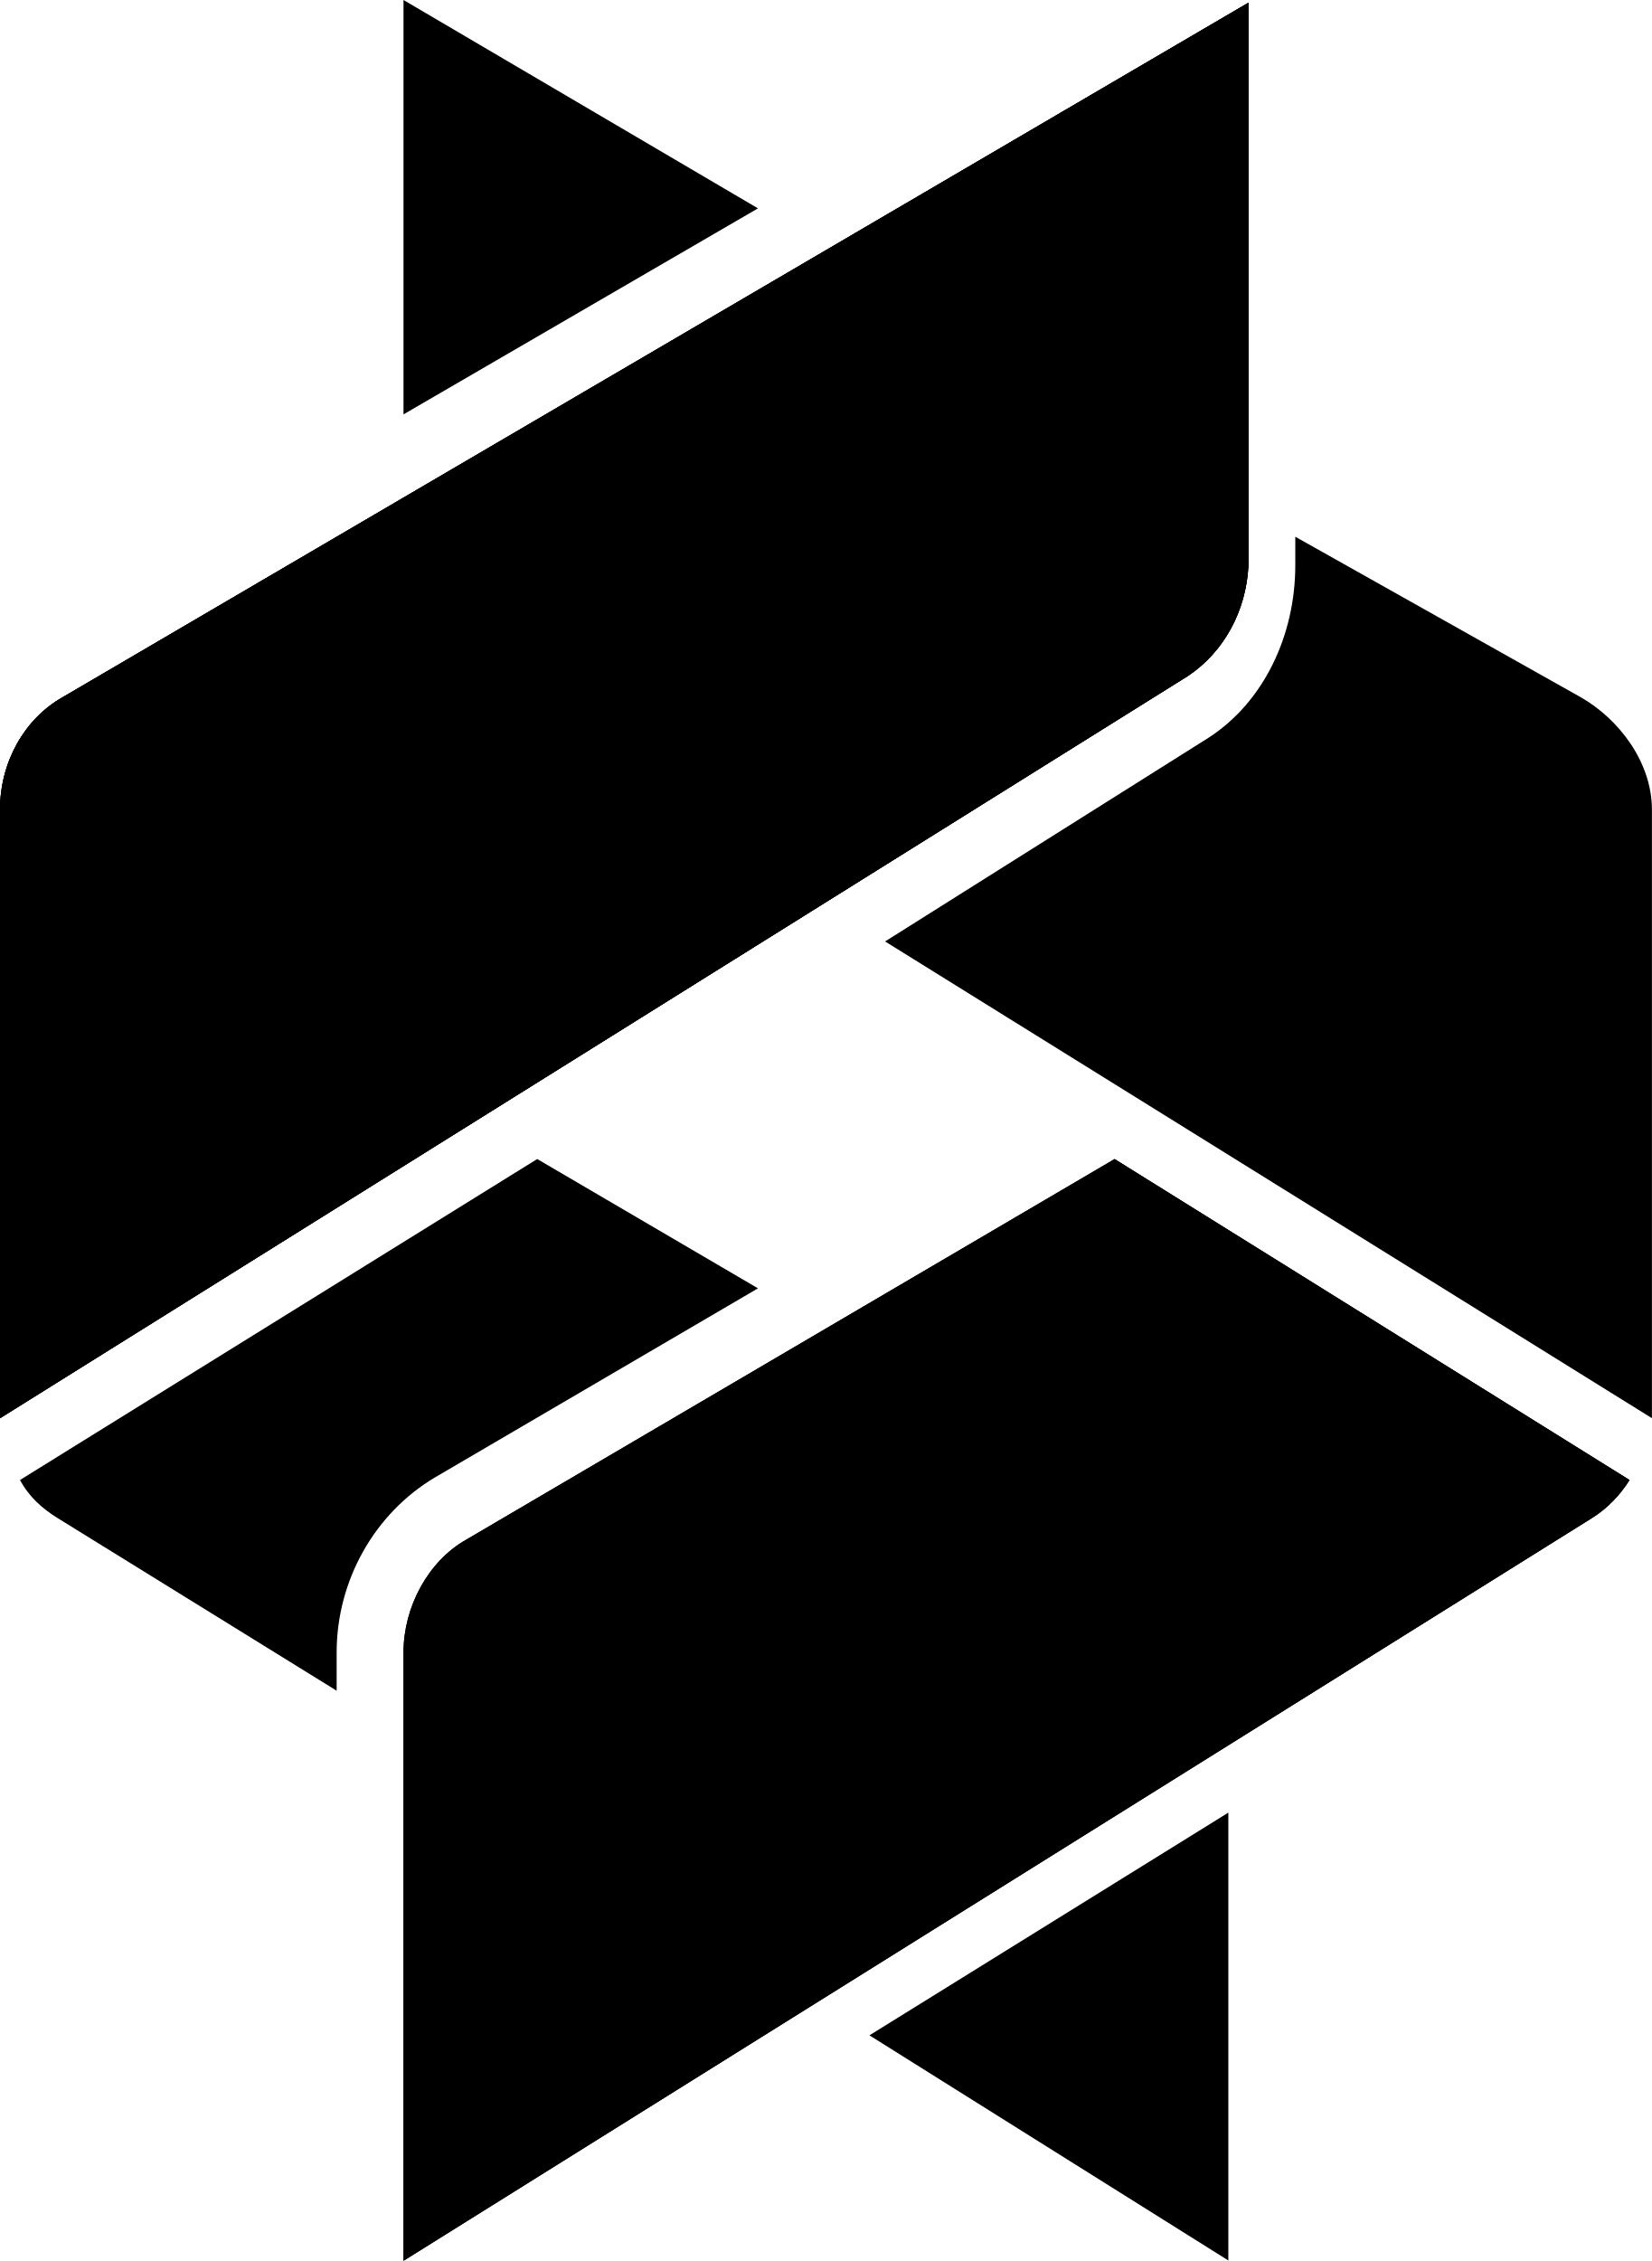
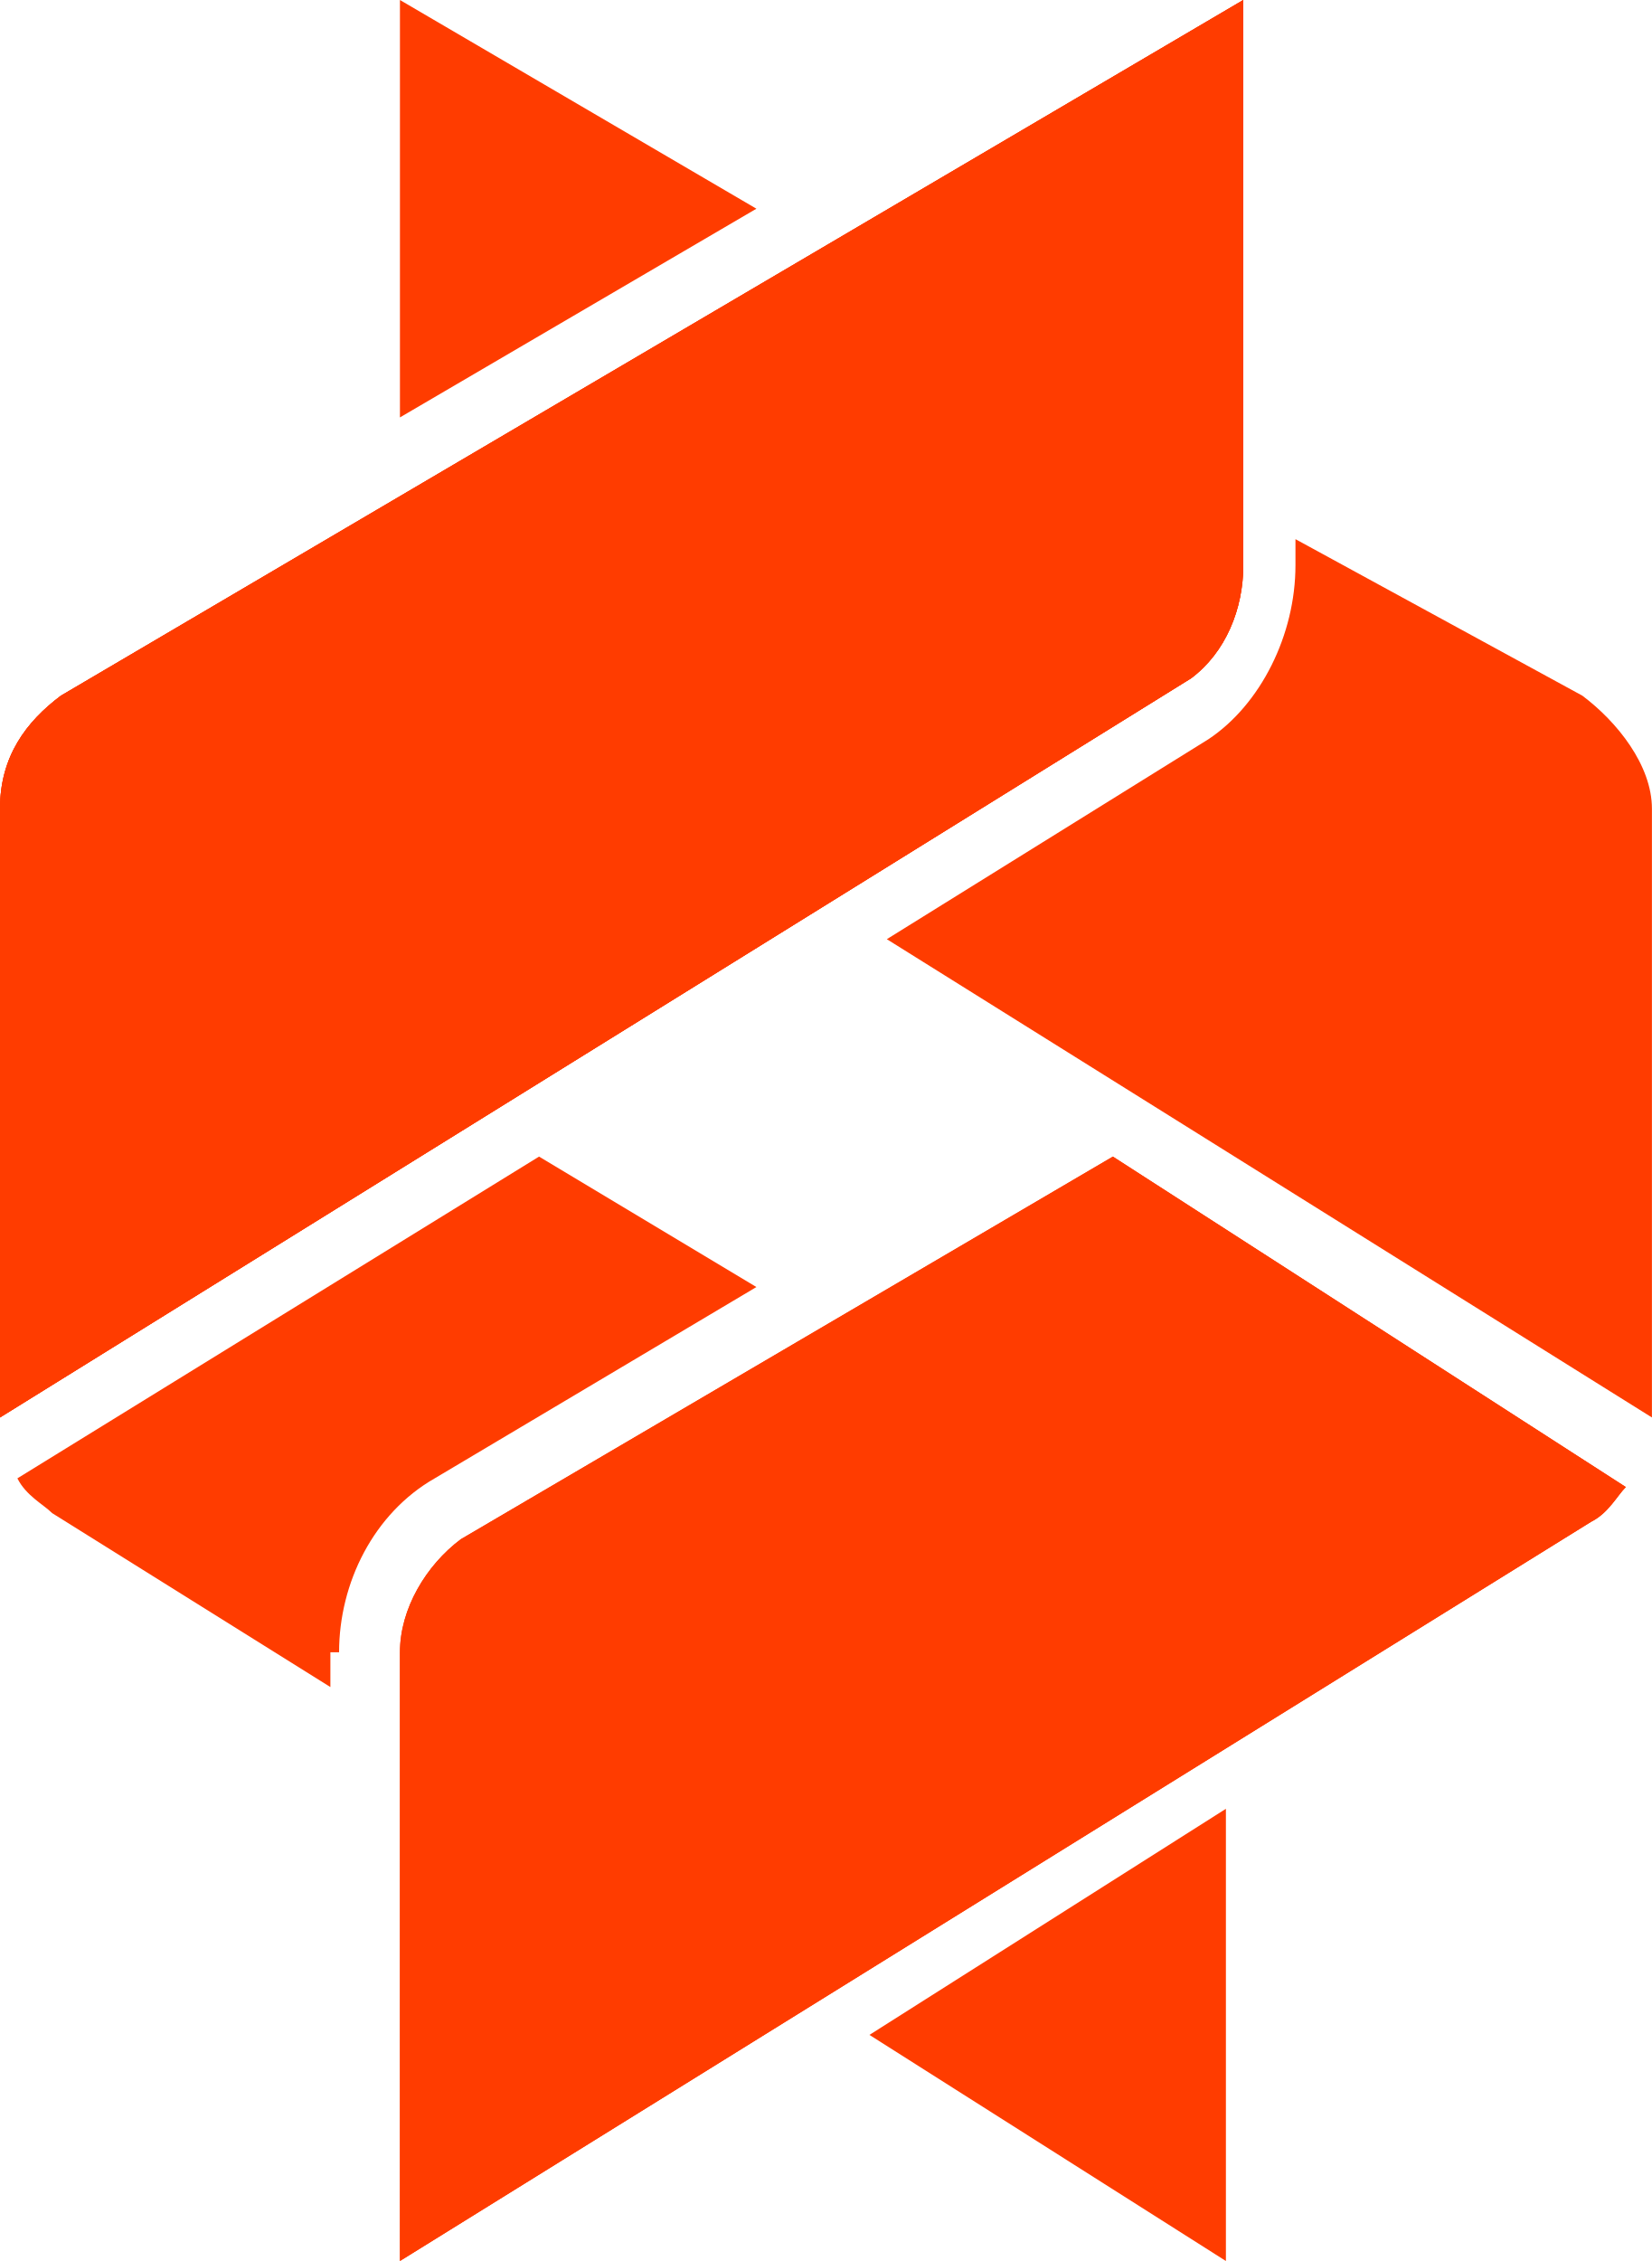
- <svg xmlns="http://www.w3.org/2000/svg" width="19" height="26" viewBox="0 0 19 26" fill="none">
-   <path d="M12.82 13.328L5.359 17.707C4.923 17.955 4.641 18.479 4.641 19.002V25.998L18.307 17.459C18.487 17.349 18.641 17.184 18.743 17.019L12.82 13.328V13.328Z" fill="black" />
-   <path d="M8.718 2.396L4.641 0V4.765L8.718 2.396Z" fill="black" />
-   <path d="M18.18 8.017L14.898 6.172V6.502C14.898 7.301 14.539 8.072 13.898 8.485L10.18 10.826L19 16.308V9.312C19 8.761 18.616 8.265 18.18 8.017V8.017Z" fill="black" />
-   <path d="M13.667 7.771L0 16.309V9.313C0 8.762 0.282 8.266 0.718 8.019L14.359 0.031V6.504C14.333 7.027 14.077 7.495 13.667 7.771V7.771Z" fill="black" />
-   <path d="M13.667 7.771L0 16.309V9.313C0 8.762 0.282 8.266 0.718 8.019L14.359 0.031V6.504C14.333 7.027 14.077 7.495 13.667 7.771V7.771Z" fill="black" />
-   <path d="M13.667 7.771L0 16.309V9.313C0 8.762 0.282 8.266 0.718 8.019L14.359 0.031V6.504C14.333 7.027 14.077 7.495 13.667 7.771V7.771Z" fill="black" />
-   <path d="M3.872 19.002C3.872 18.176 4.307 17.404 5 16.991L8.718 14.815L6.179 13.328L0.23 17.019C0.333 17.212 0.487 17.349 0.666 17.459L3.872 19.442V19.002Z" fill="black" />
-   <path d="M10 23.405L14.128 25.994V20.844L10 23.405Z" fill="black" />
-   <path d="M12.82 13.328L5.359 17.707C4.923 17.955 4.641 18.479 4.641 19.002V25.998L18.307 17.459C18.487 17.349 18.641 17.184 18.743 17.019L12.82 13.328V13.328Z" fill="black" />
+ <svg xmlns="http://www.w3.org/2000/svg" version="1.1" id="Layer_1" x="0px" y="0px" viewBox="0 0 19 26" style="enable-background:new 0 0 19 26;" xml:space="preserve">
+   <style type="text/css">
+ 	.st0{fill:#FF3C00;}
+ </style>
+   <path class="st0" d="M12.8,13.3l-7.5,4.4C4.9,18,4.6,18.5,4.6,19v7l13.7-8.5c0.2-0.1,0.3-0.3,0.4-0.4L12.8,13.3L12.8,13.3z" />
+   <path class="st0" d="M8.7,2.4L4.6,0v4.8L8.7,2.4z" />
+   <path class="st0" d="M18.2,8l-3.3-1.8v0.3c0,0.8-0.4,1.6-1,2l-3.7,2.3l8.8,5.5v-7C19,8.8,18.6,8.3,18.2,8L18.2,8z" />
+   <path class="st0" d="M13.7,7.8L0,16.3v-7c0-0.6,0.3-1,0.7-1.3l13.6-8v6.5C14.3,7,14.1,7.5,13.7,7.8L13.7,7.8z" />
+   <path class="st0" d="M13.7,7.8L0,16.3v-7c0-0.6,0.3-1,0.7-1.3l13.6-8v6.5C14.3,7,14.1,7.5,13.7,7.8L13.7,7.8z" />
+   <path class="st0" d="M13.7,7.8L0,16.3v-7c0-0.6,0.3-1,0.7-1.3l13.6-8v6.5C14.3,7,14.1,7.5,13.7,7.8L13.7,7.8z" />
+   <path class="st0" d="M3.9,19c0-0.8,0.4-1.6,1.1-2l3.7-2.2l-2.5-1.5L0.2,17c0.1,0.2,0.3,0.3,0.4,0.4l3.2,2V19z" />
+   <path class="st0" d="M10,23.4l4.1,2.6v-5.2L10,23.4z" />
+   <path class="st0" d="M12.8,13.3l-7.5,4.4C4.9,18,4.6,18.5,4.6,19v7l13.7-8.5c0.2-0.1,0.3-0.3,0.4-0.4L12.8,13.3L12.8,13.3z" />
</svg>
